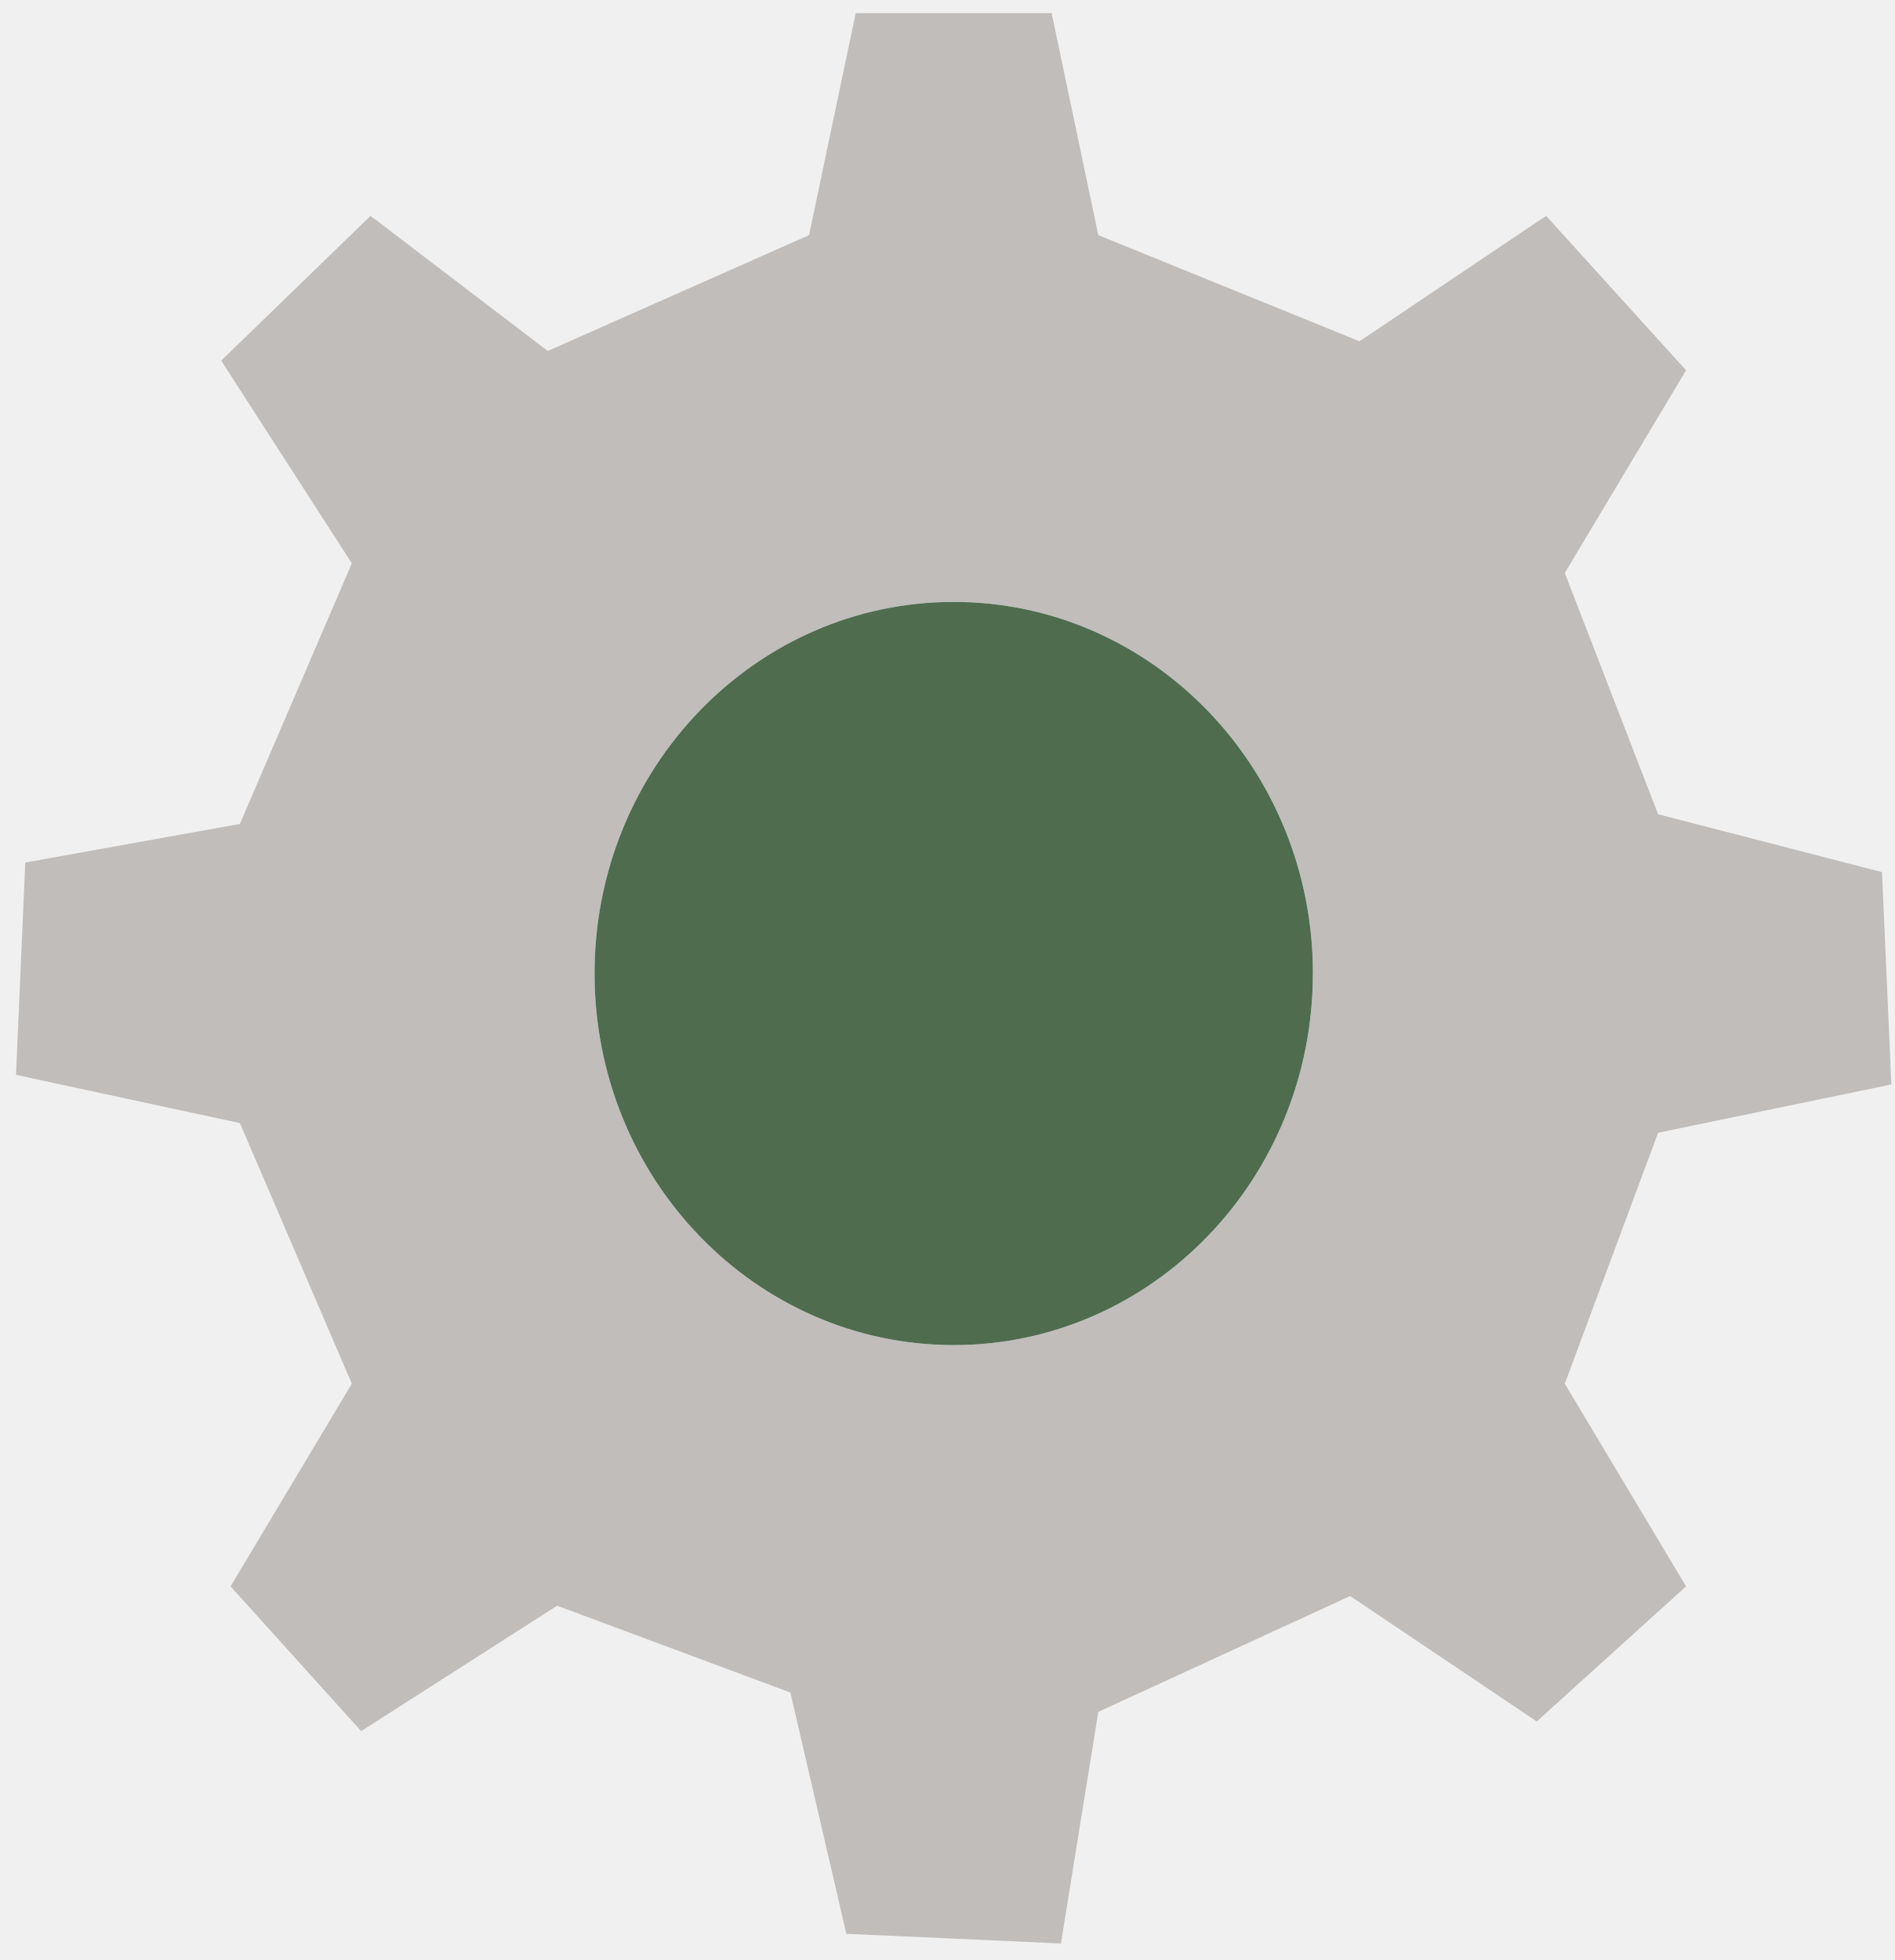
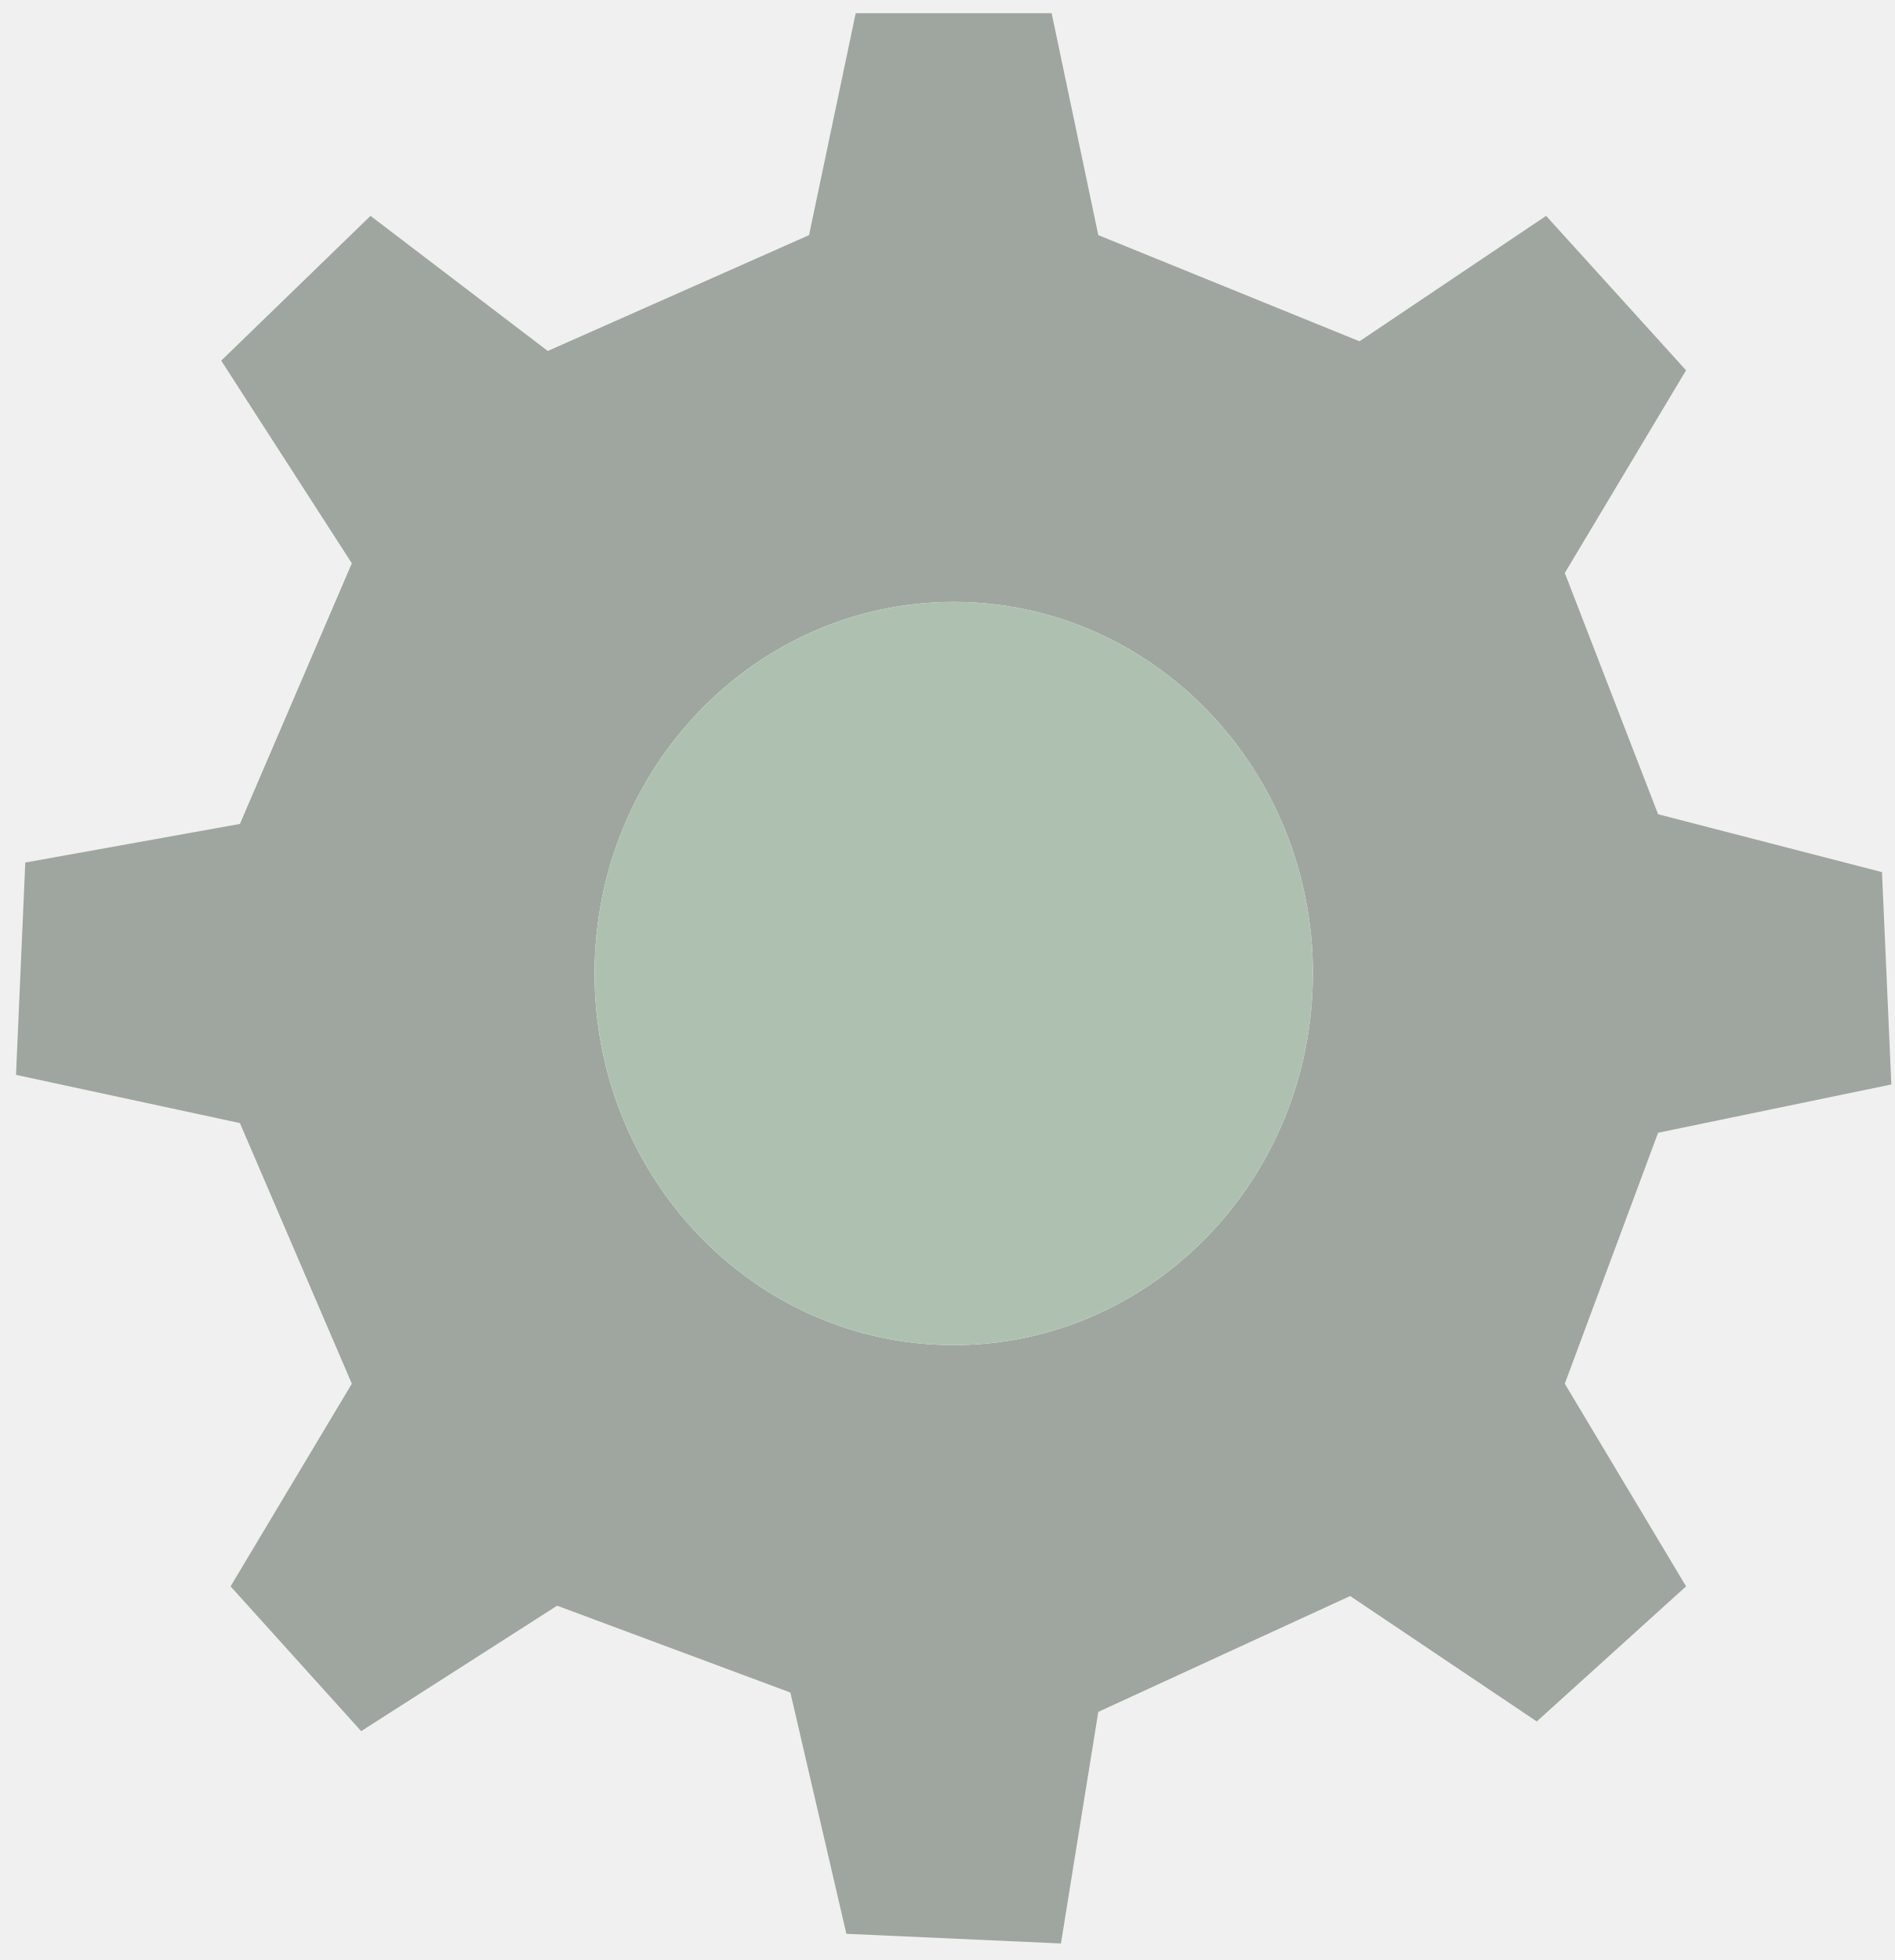
<svg xmlns="http://www.w3.org/2000/svg" width="29" height="30" viewBox="0 0 29 30">
  <g fill="none" fill-rule="evenodd">
-     <path fill="#C0BDBB" d="M16.81 3.599L16.096 0.202 13.097 0.202 12.383 3.599 8.384 5.372 5.671 3.304 3.386 5.52 5.385 8.622 3.672 12.611 0.387 13.202 0.245 16.452 3.672 17.19 5.385 21.179 3.529 24.281 5.528 26.497 8.527 24.577 12.097 25.906 12.954 29.599 16.238 29.747 16.81 26.202 20.665 24.429 23.521 26.349 25.806 24.281 23.95 21.179 25.378 17.338 28.948 16.599 28.805 13.349 25.378 12.463 23.95 8.77 25.806 5.668 23.664 3.304 20.808 5.224z" />
+     <path fill="#9EA69F" d="M16.81 3.599L16.096 0.202 13.097 0.202 12.383 3.599 8.384 5.372 5.671 3.304 3.386 5.52 5.385 8.622 3.672 12.611 0.387 13.202 0.245 16.452 3.672 17.19 5.385 21.179 3.529 24.281 5.528 26.497 8.527 24.577 12.097 25.906 12.954 29.599 16.238 29.747 16.81 26.202 20.665 24.429 23.521 26.349 25.806 24.281 23.95 21.179 25.378 17.338 28.948 16.599 28.805 13.349 25.378 12.463 23.95 8.77 25.806 5.668 23.664 3.304 20.808 5.224z" />
    <path fill="#FFF" d="M20.094 14.9c0 3.142-2.462 5.688-5.498 5.688S9.1 18.042 9.1 14.9c0-3.14 2.46-5.687 5.497-5.687 3.036 0 5.498 2.547 5.498 5.688" />
-     <path fill="#4F6C4F" d="M20.094 14.9c0 3.142-2.462 5.688-5.498 5.688S9.1 18.042 9.1 14.9c0-3.14 2.46-5.687 5.497-5.687 3.036 0 5.498 2.547 5.498 5.688z" />
+     <path fill="#AEC1B0" d="M20.094 14.9c0 3.142-2.462 5.688-5.498 5.688S9.1 18.042 9.1 14.9c0-3.14 2.46-5.687 5.497-5.687 3.036 0 5.498 2.547 5.498 5.688z" />
  </g>
</svg>
